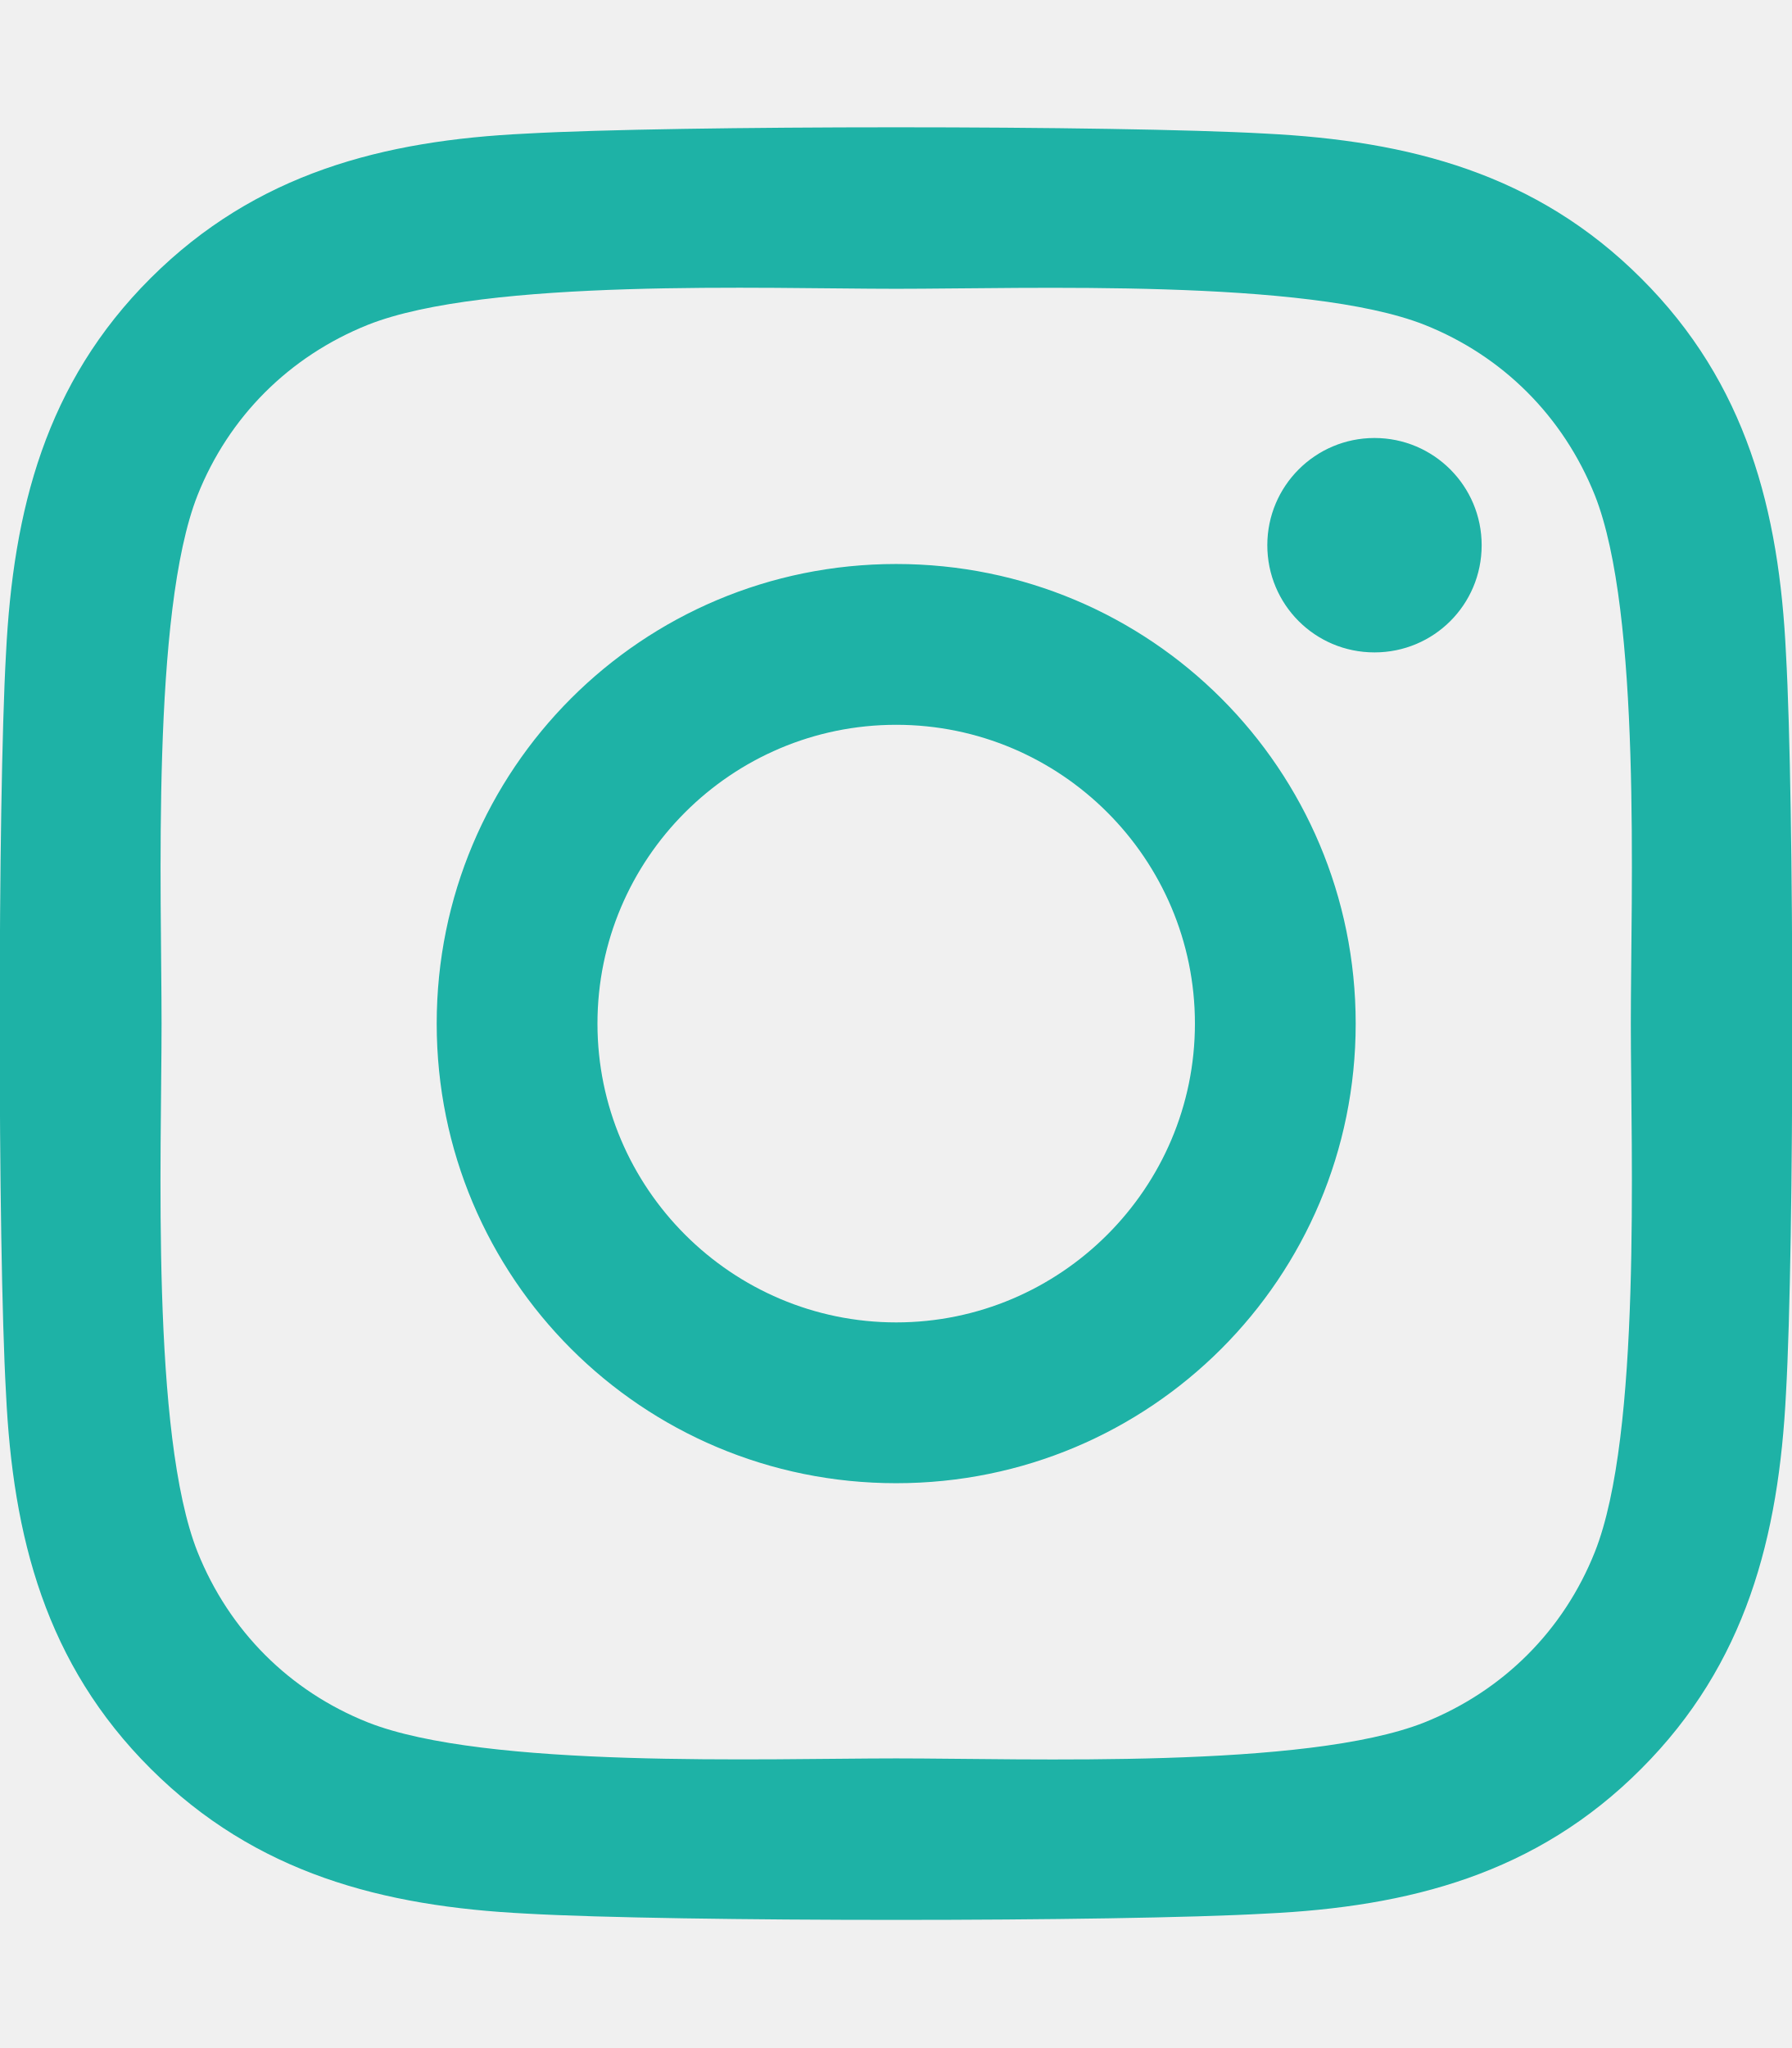
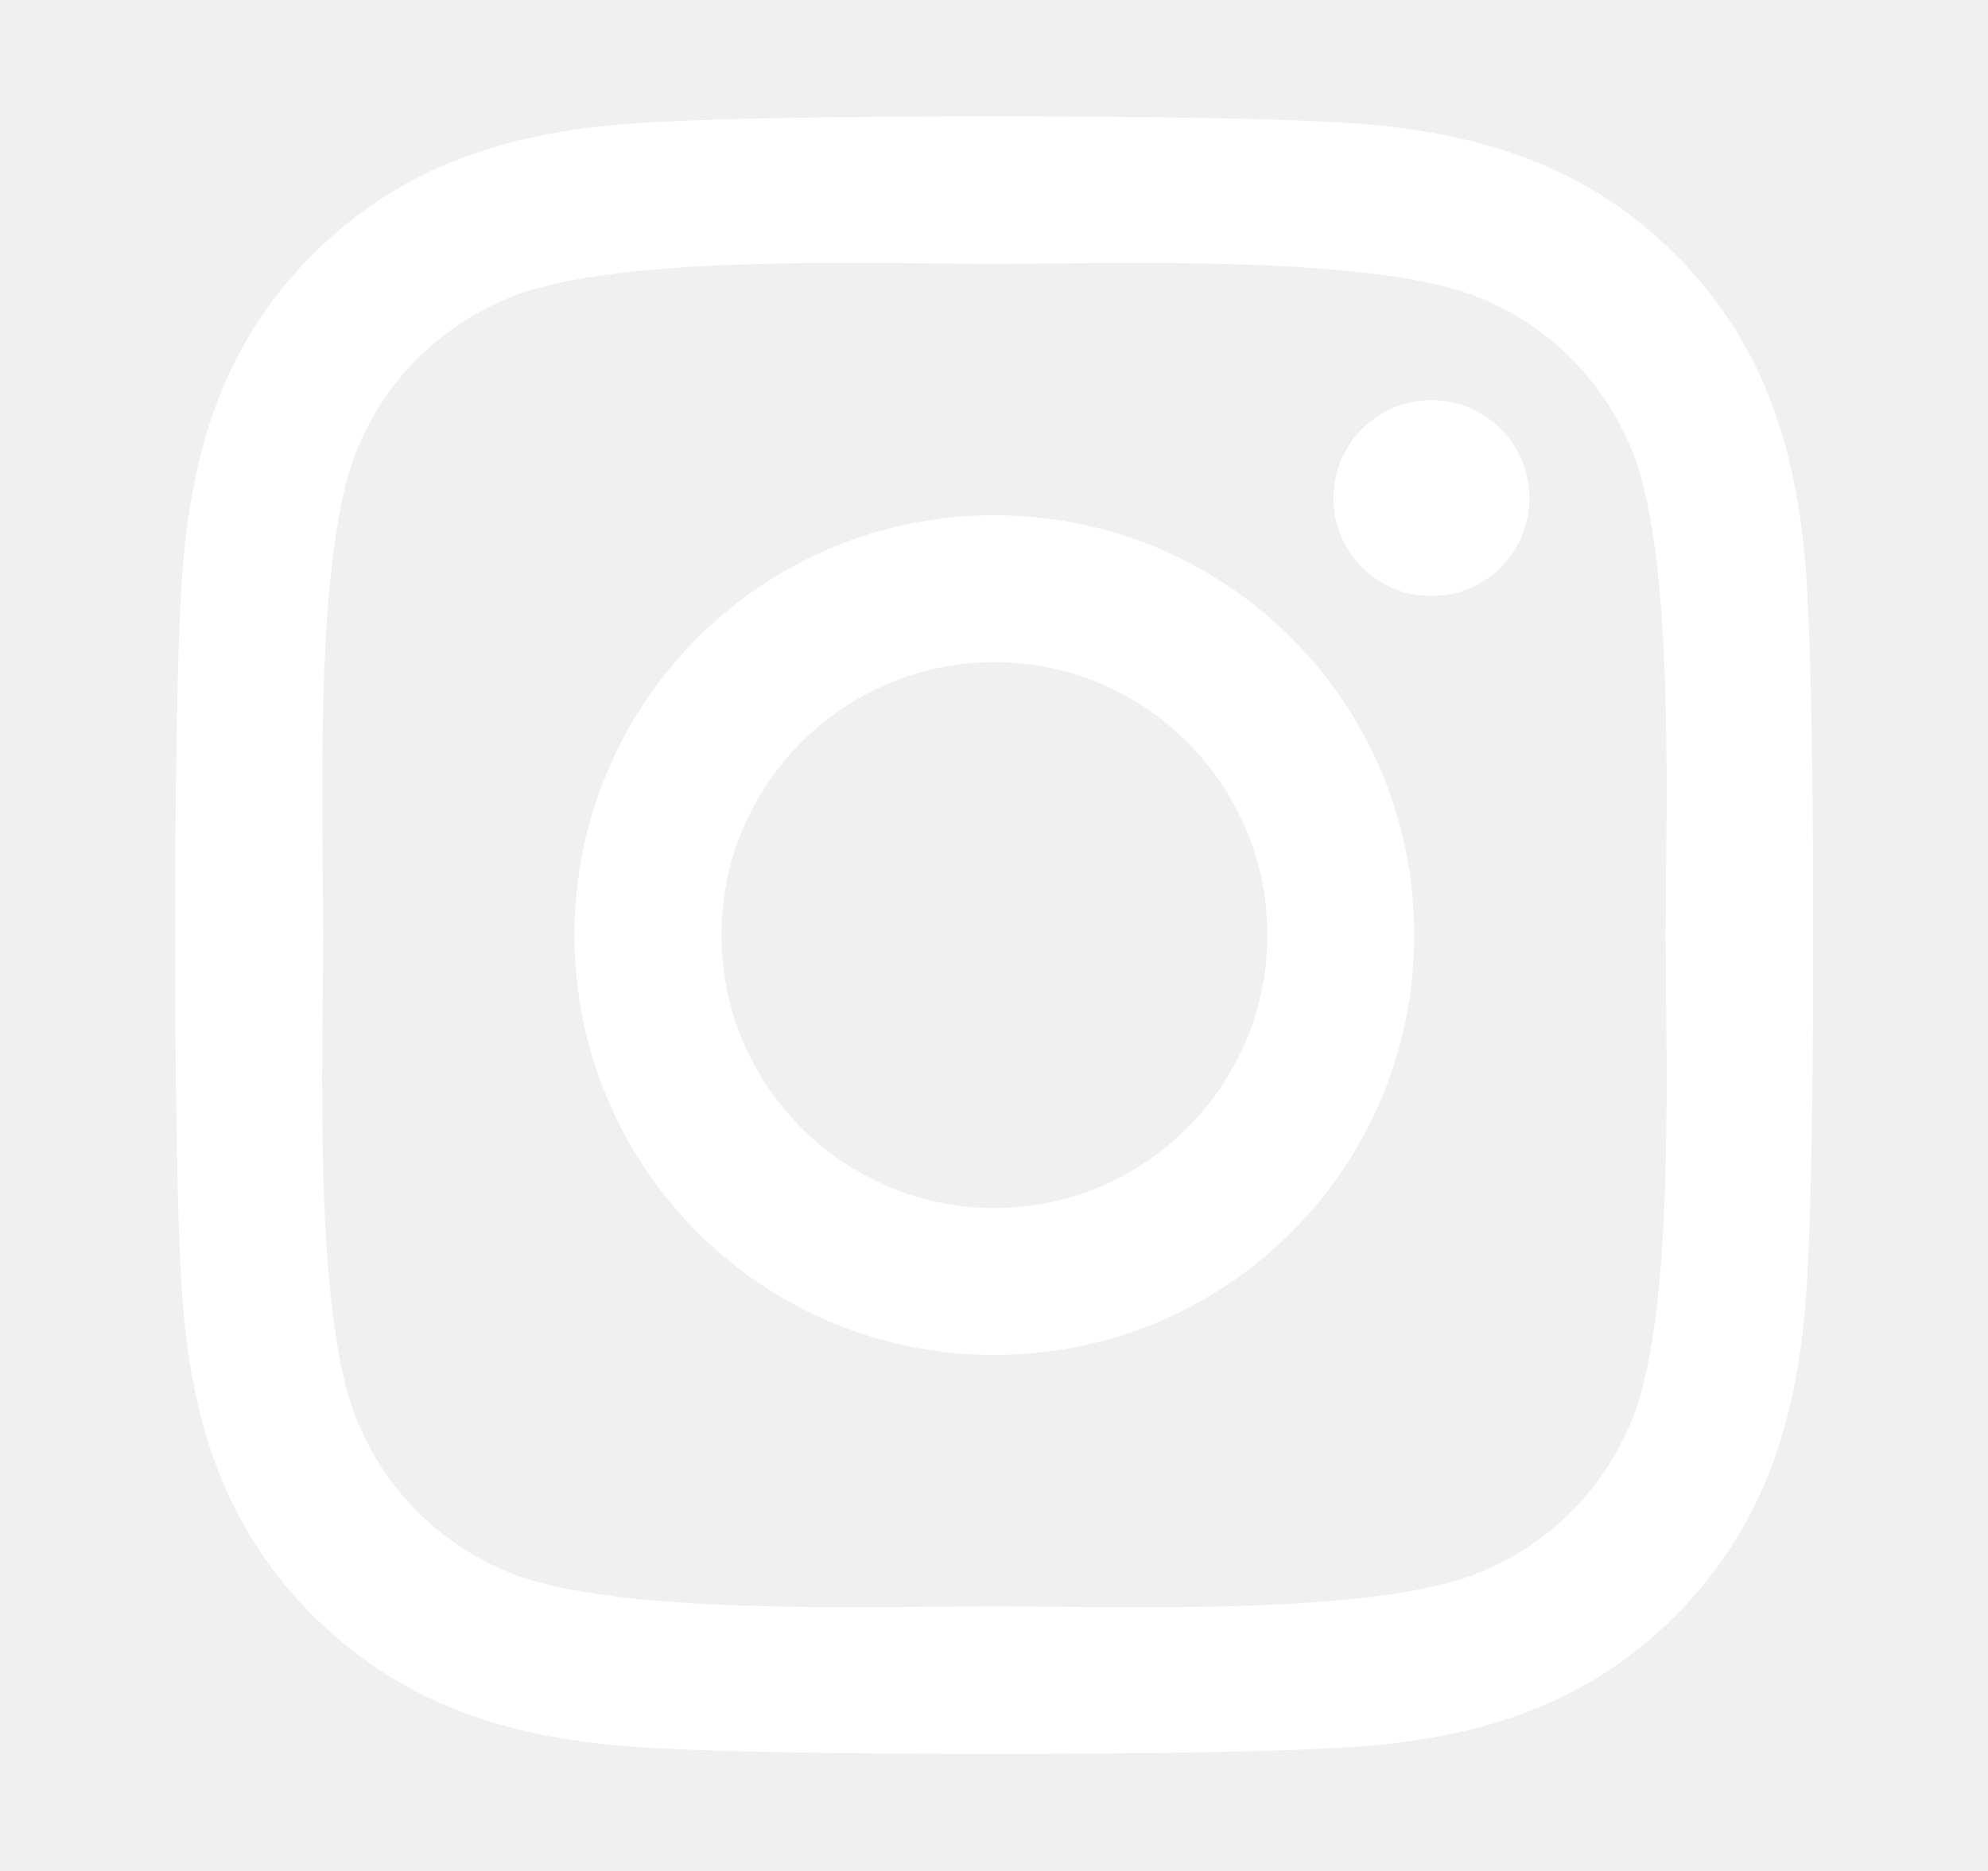
- <svg xmlns="http://www.w3.org/2000/svg" height="16" width="14" viewBox="0 0 448 512">
-   <path opacity="1" fill="#1eb2a6" d="M224.1 141c-63.6 0-114.9 51.3-114.9 114.9s51.3 114.9 114.9 114.9S339 319.5 339 255.9 287.7 141 224.1 141zm0 189.6c-41.1 0-74.7-33.5-74.7-74.7s33.5-74.7 74.7-74.7 74.7 33.5 74.7 74.7-33.6 74.7-74.7 74.7zm146.4-194.3c0 14.9-12 26.8-26.8 26.8-14.9 0-26.8-12-26.8-26.8s12-26.8 26.8-26.8 26.8 12 26.8 26.8zm76.1 27.2c-1.7-35.9-9.9-67.7-36.2-93.9-26.2-26.2-58-34.4-93.9-36.2-37-2.1-147.9-2.1-184.9 0-35.8 1.7-67.6 9.9-93.9 36.1s-34.4 58-36.2 93.9c-2.1 37-2.1 147.9 0 184.9 1.7 35.9 9.9 67.7 36.2 93.9s58 34.4 93.9 36.2c37 2.1 147.9 2.1 184.9 0 35.9-1.7 67.7-9.9 93.9-36.2 26.2-26.2 34.4-58 36.2-93.9 2.1-37 2.1-147.8 0-184.8zM398.8 388c-7.8 19.6-22.9 34.7-42.6 42.6-29.5 11.7-99.5 9-132.1 9s-102.7 2.6-132.1-9c-19.6-7.8-34.7-22.9-42.6-42.6-11.7-29.5-9-99.5-9-132.1s-2.6-102.7 9-132.1c7.8-19.6 22.9-34.7 42.6-42.6 29.5-11.7 99.5-9 132.1-9s102.7-2.6 132.1 9c19.6 7.8 34.7 22.9 42.6 42.6 11.7 29.5 9 99.5 9 132.1s2.7 102.7-9 132.1z" />
+ <svg xmlns="http://www.w3.org/2000/svg" height="16" width="17" viewBox="0 0 448 512">
+   <path opacity="1" fill="#ffffff" d="M224.1 141c-63.6 0-114.9 51.3-114.9 114.9s51.3 114.9 114.9 114.9S339 319.5 339 255.9 287.7 141 224.1 141zm0 189.6c-41.1 0-74.7-33.5-74.7-74.7s33.5-74.7 74.7-74.7 74.7 33.5 74.7 74.7-33.6 74.7-74.7 74.7zm146.4-194.3c0 14.9-12 26.8-26.8 26.8-14.9 0-26.8-12-26.8-26.8s12-26.8 26.8-26.8 26.8 12 26.8 26.8zm76.1 27.2c-1.7-35.9-9.9-67.7-36.2-93.9-26.2-26.2-58-34.4-93.9-36.2-37-2.1-147.9-2.1-184.9 0-35.8 1.7-67.6 9.9-93.9 36.1s-34.4 58-36.2 93.9c-2.1 37-2.1 147.9 0 184.9 1.7 35.9 9.9 67.7 36.2 93.9s58 34.4 93.9 36.2c37 2.1 147.9 2.1 184.9 0 35.9-1.7 67.7-9.9 93.9-36.2 26.2-26.2 34.4-58 36.2-93.9 2.1-37 2.1-147.8 0-184.8zM398.8 388c-7.8 19.6-22.9 34.7-42.6 42.6-29.5 11.7-99.5 9-132.1 9s-102.7 2.6-132.1-9c-19.6-7.8-34.7-22.9-42.6-42.6-11.7-29.5-9-99.5-9-132.1s-2.6-102.7 9-132.1c7.8-19.6 22.9-34.7 42.6-42.6 29.5-11.7 99.5-9 132.1-9s102.7-2.6 132.1 9c19.6 7.8 34.7 22.9 42.6 42.6 11.7 29.5 9 99.5 9 132.1s2.7 102.7-9 132.1z" />
</svg>
